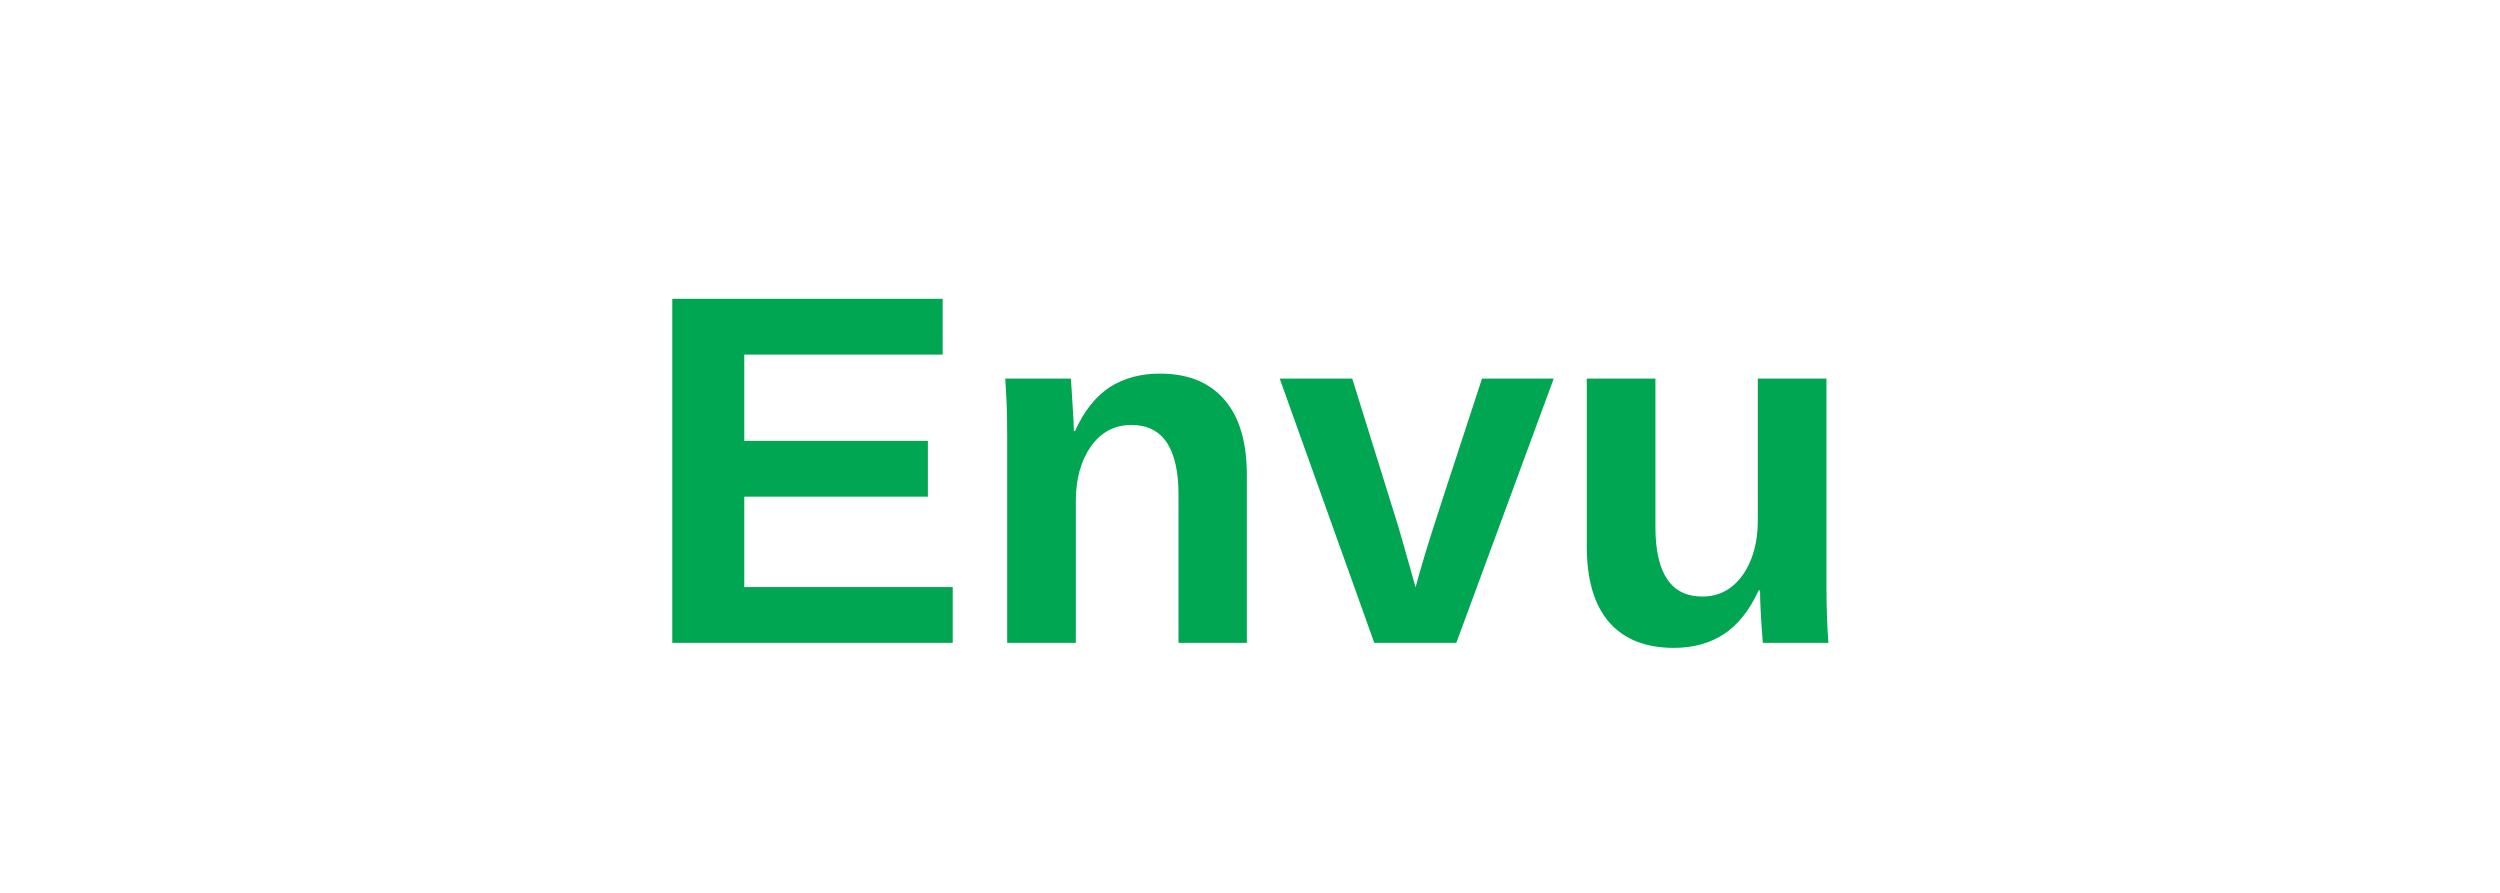
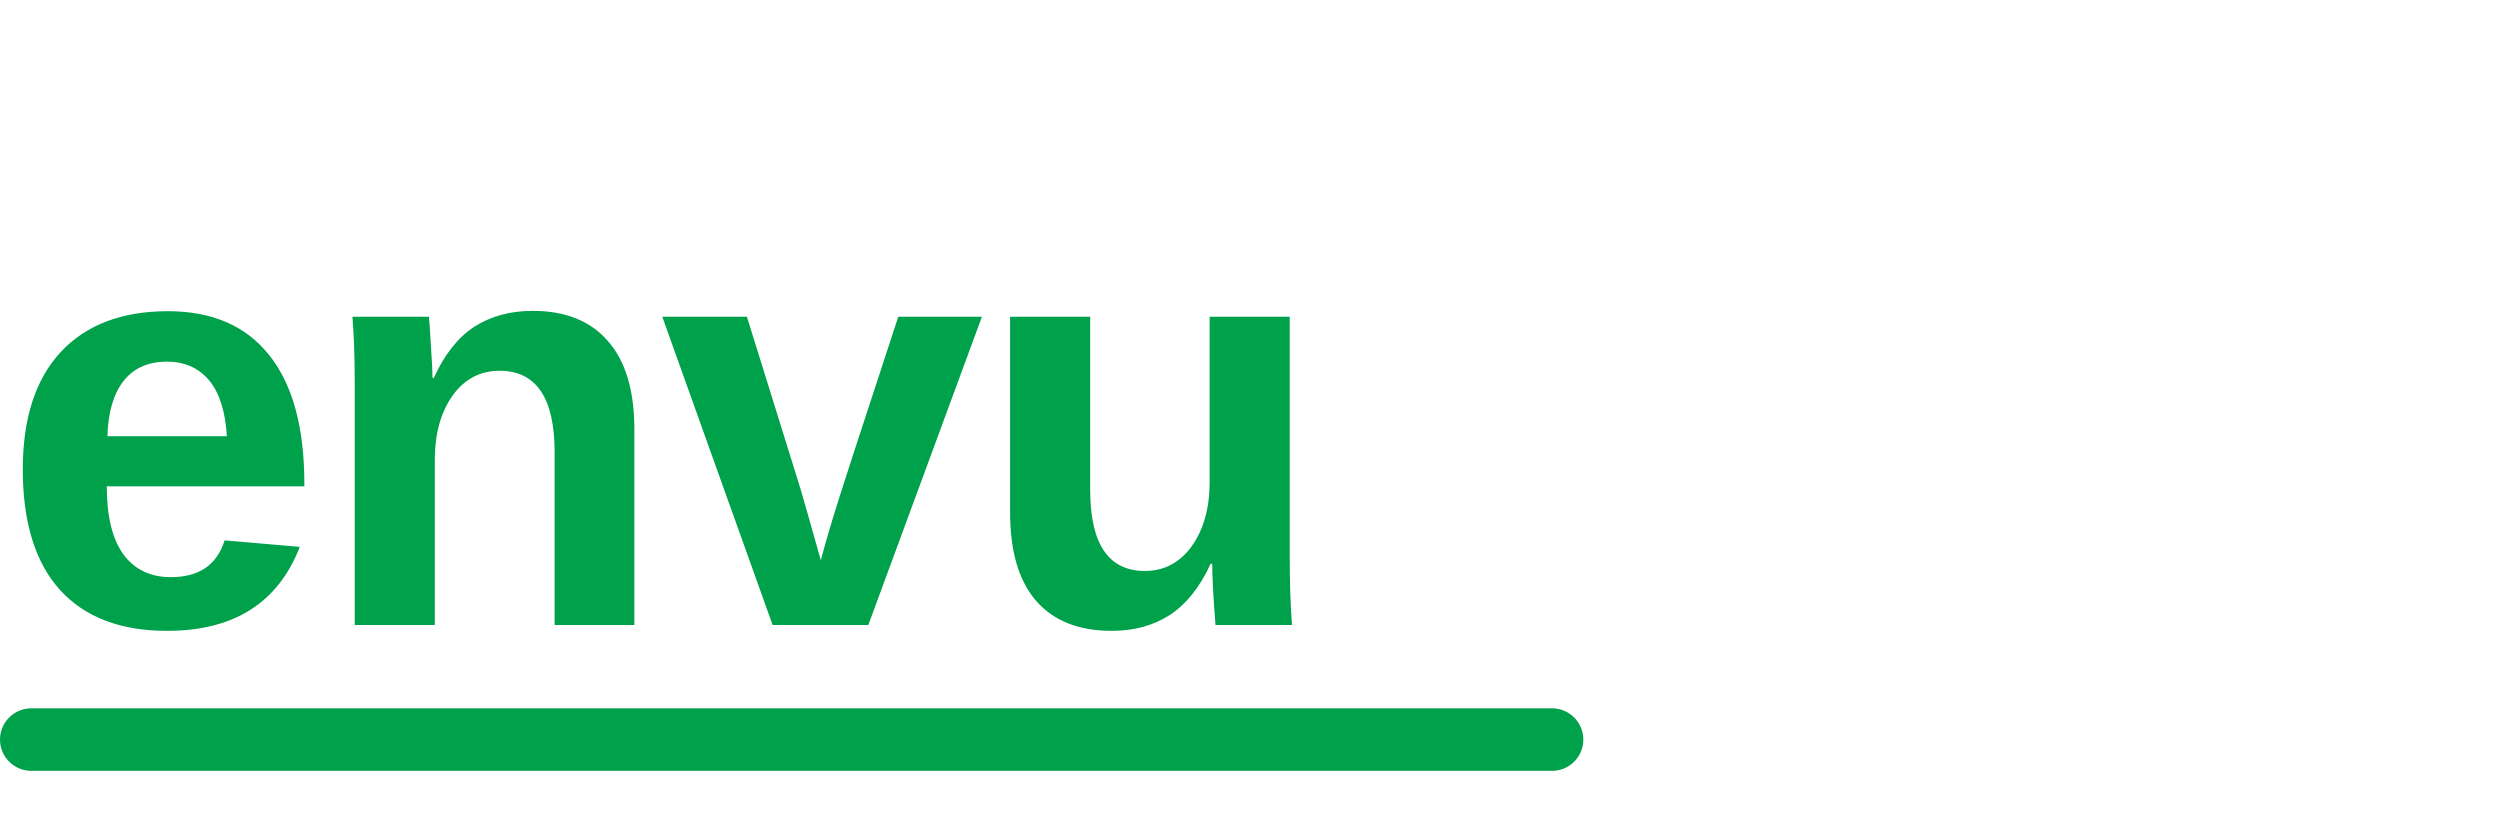
- <svg xmlns="http://www.w3.org/2000/svg" viewBox="0 0 140 50" width="140" height="50">
-   <text x="70" y="36" text-anchor="middle" font-family="Arial, sans-serif" font-size="28" font-weight="bold" fill="#00A651">Envu</text>
+ <svg xmlns="http://www.w3.org/2000/svg" viewBox="0 0 120 40">
+   <text x="0" y="30" font-family="Arial,Helvetica,sans-serif" font-size="28" font-weight="800" fill="#00A14B" letter-spacing="-0.5">envu</text>
+   <rect x="0" y="34" width="76" height="3" rx="1.5" fill="#00A14B" />
</svg>
